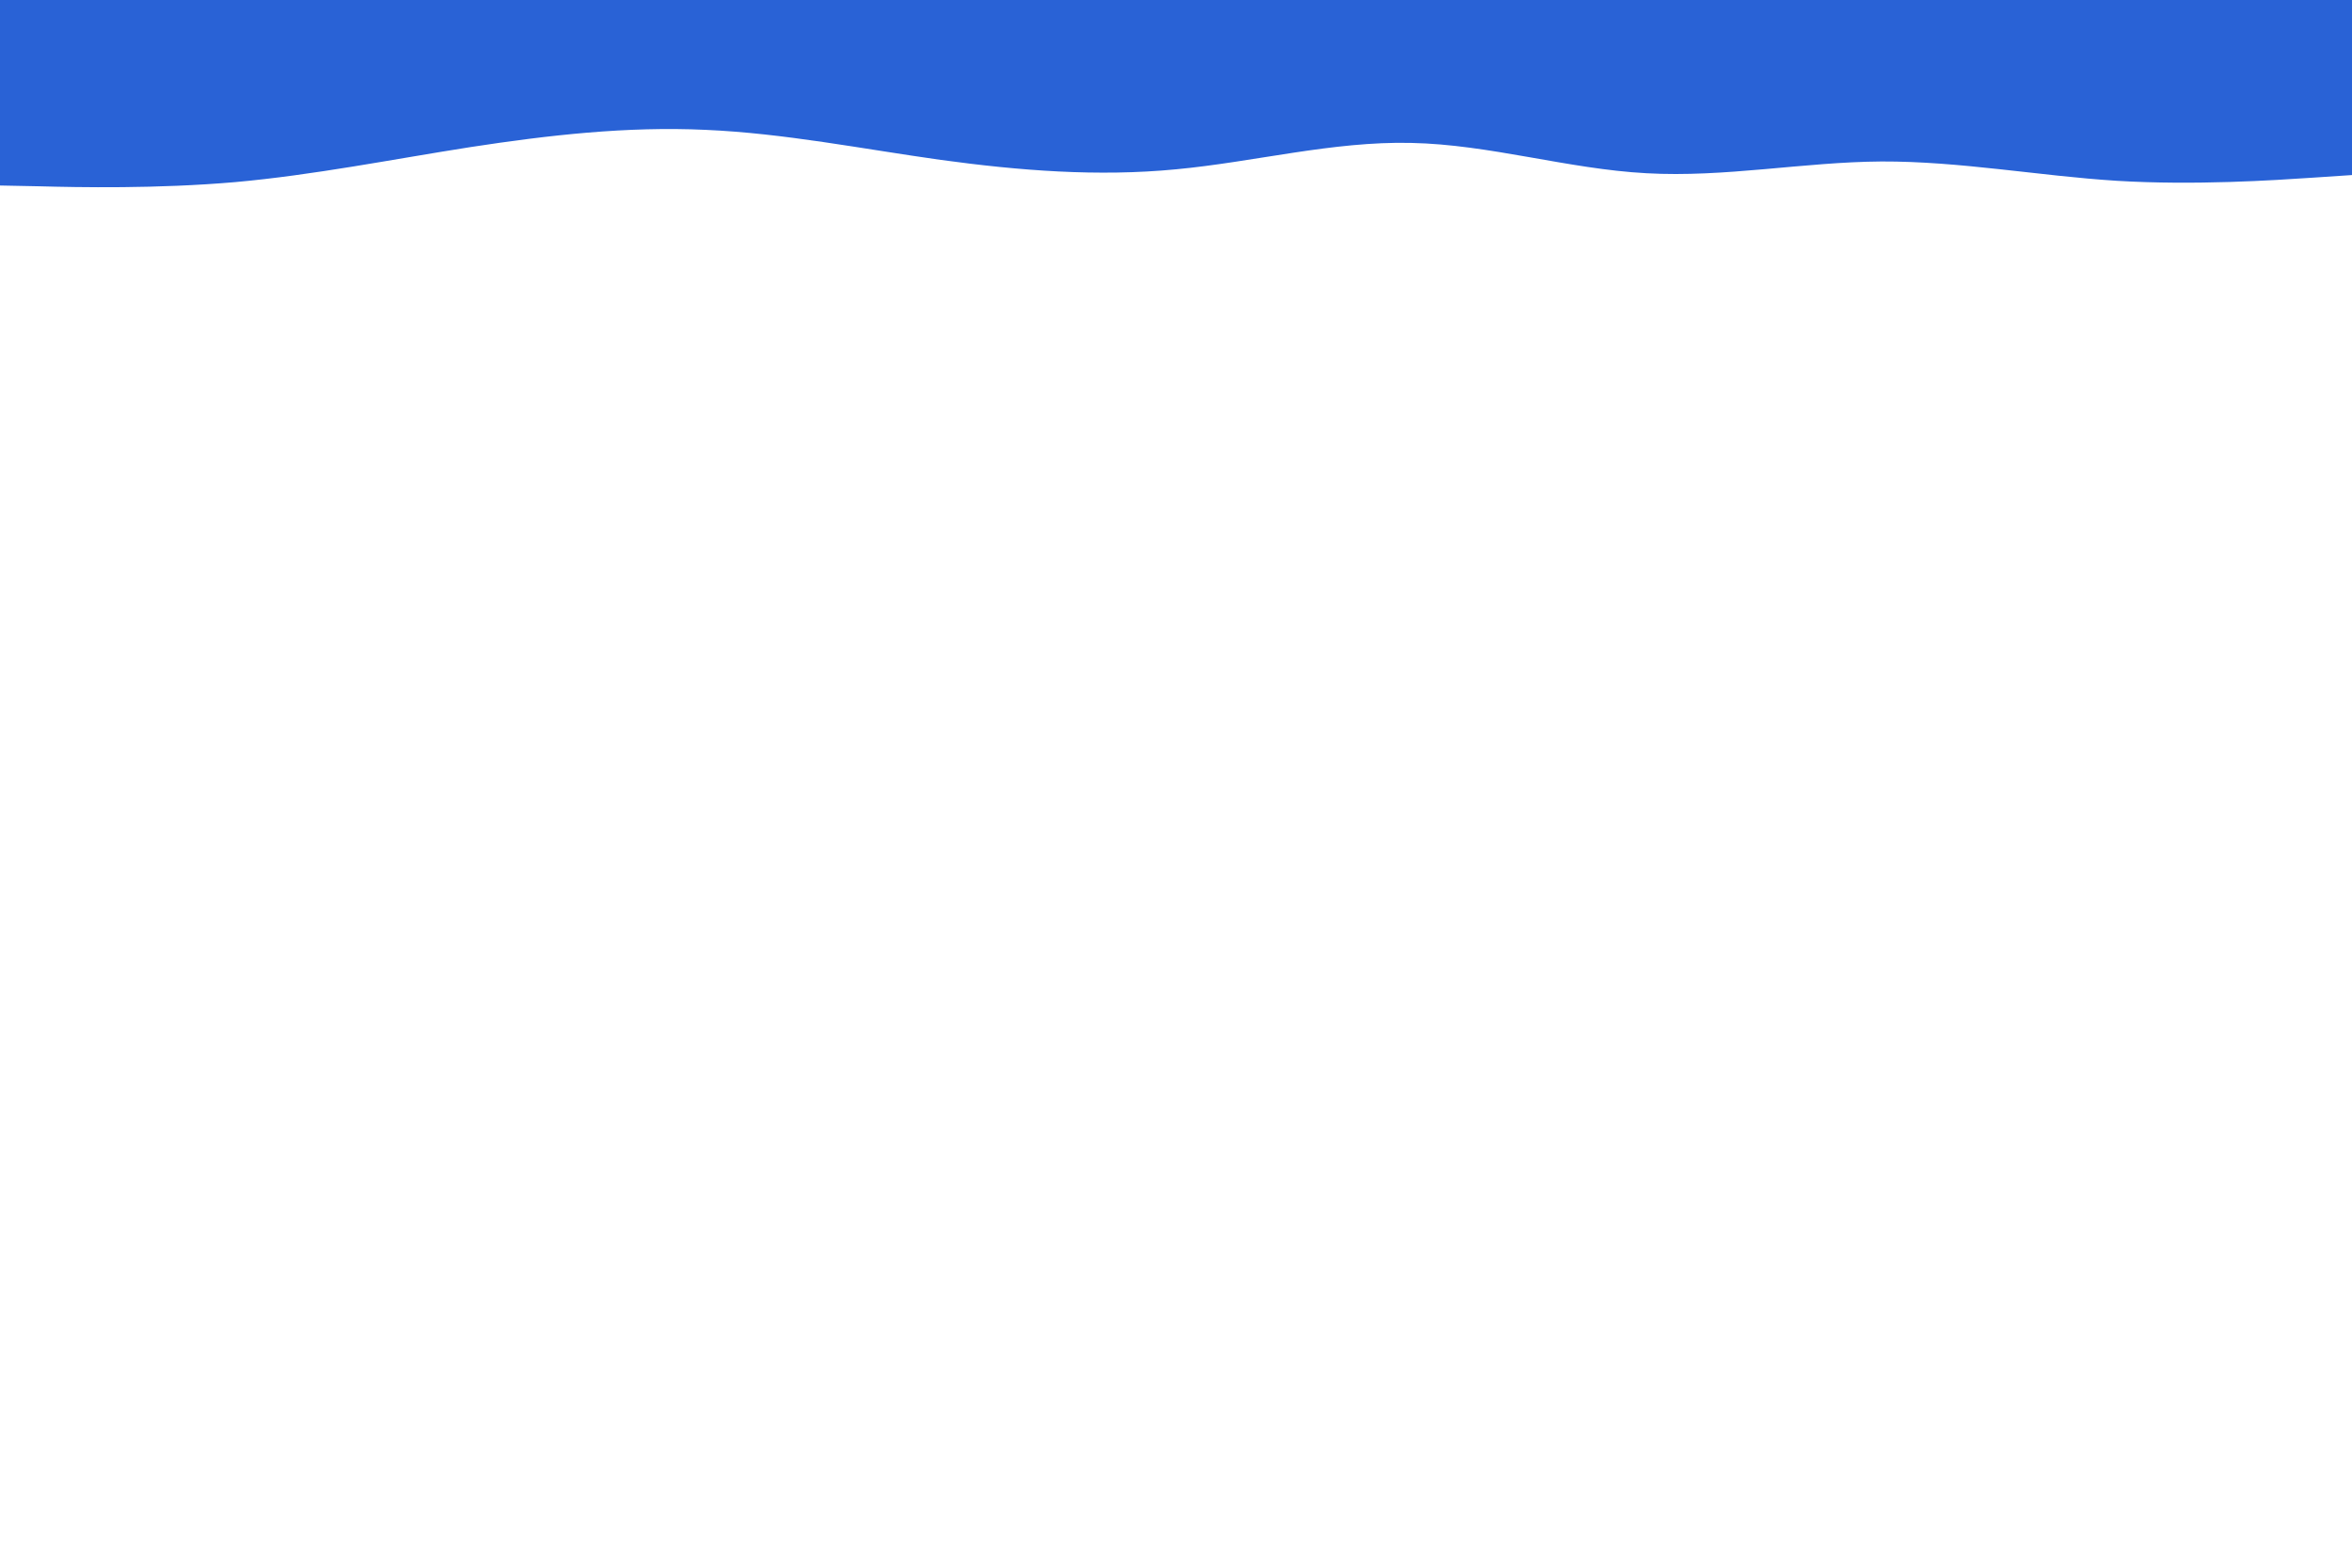
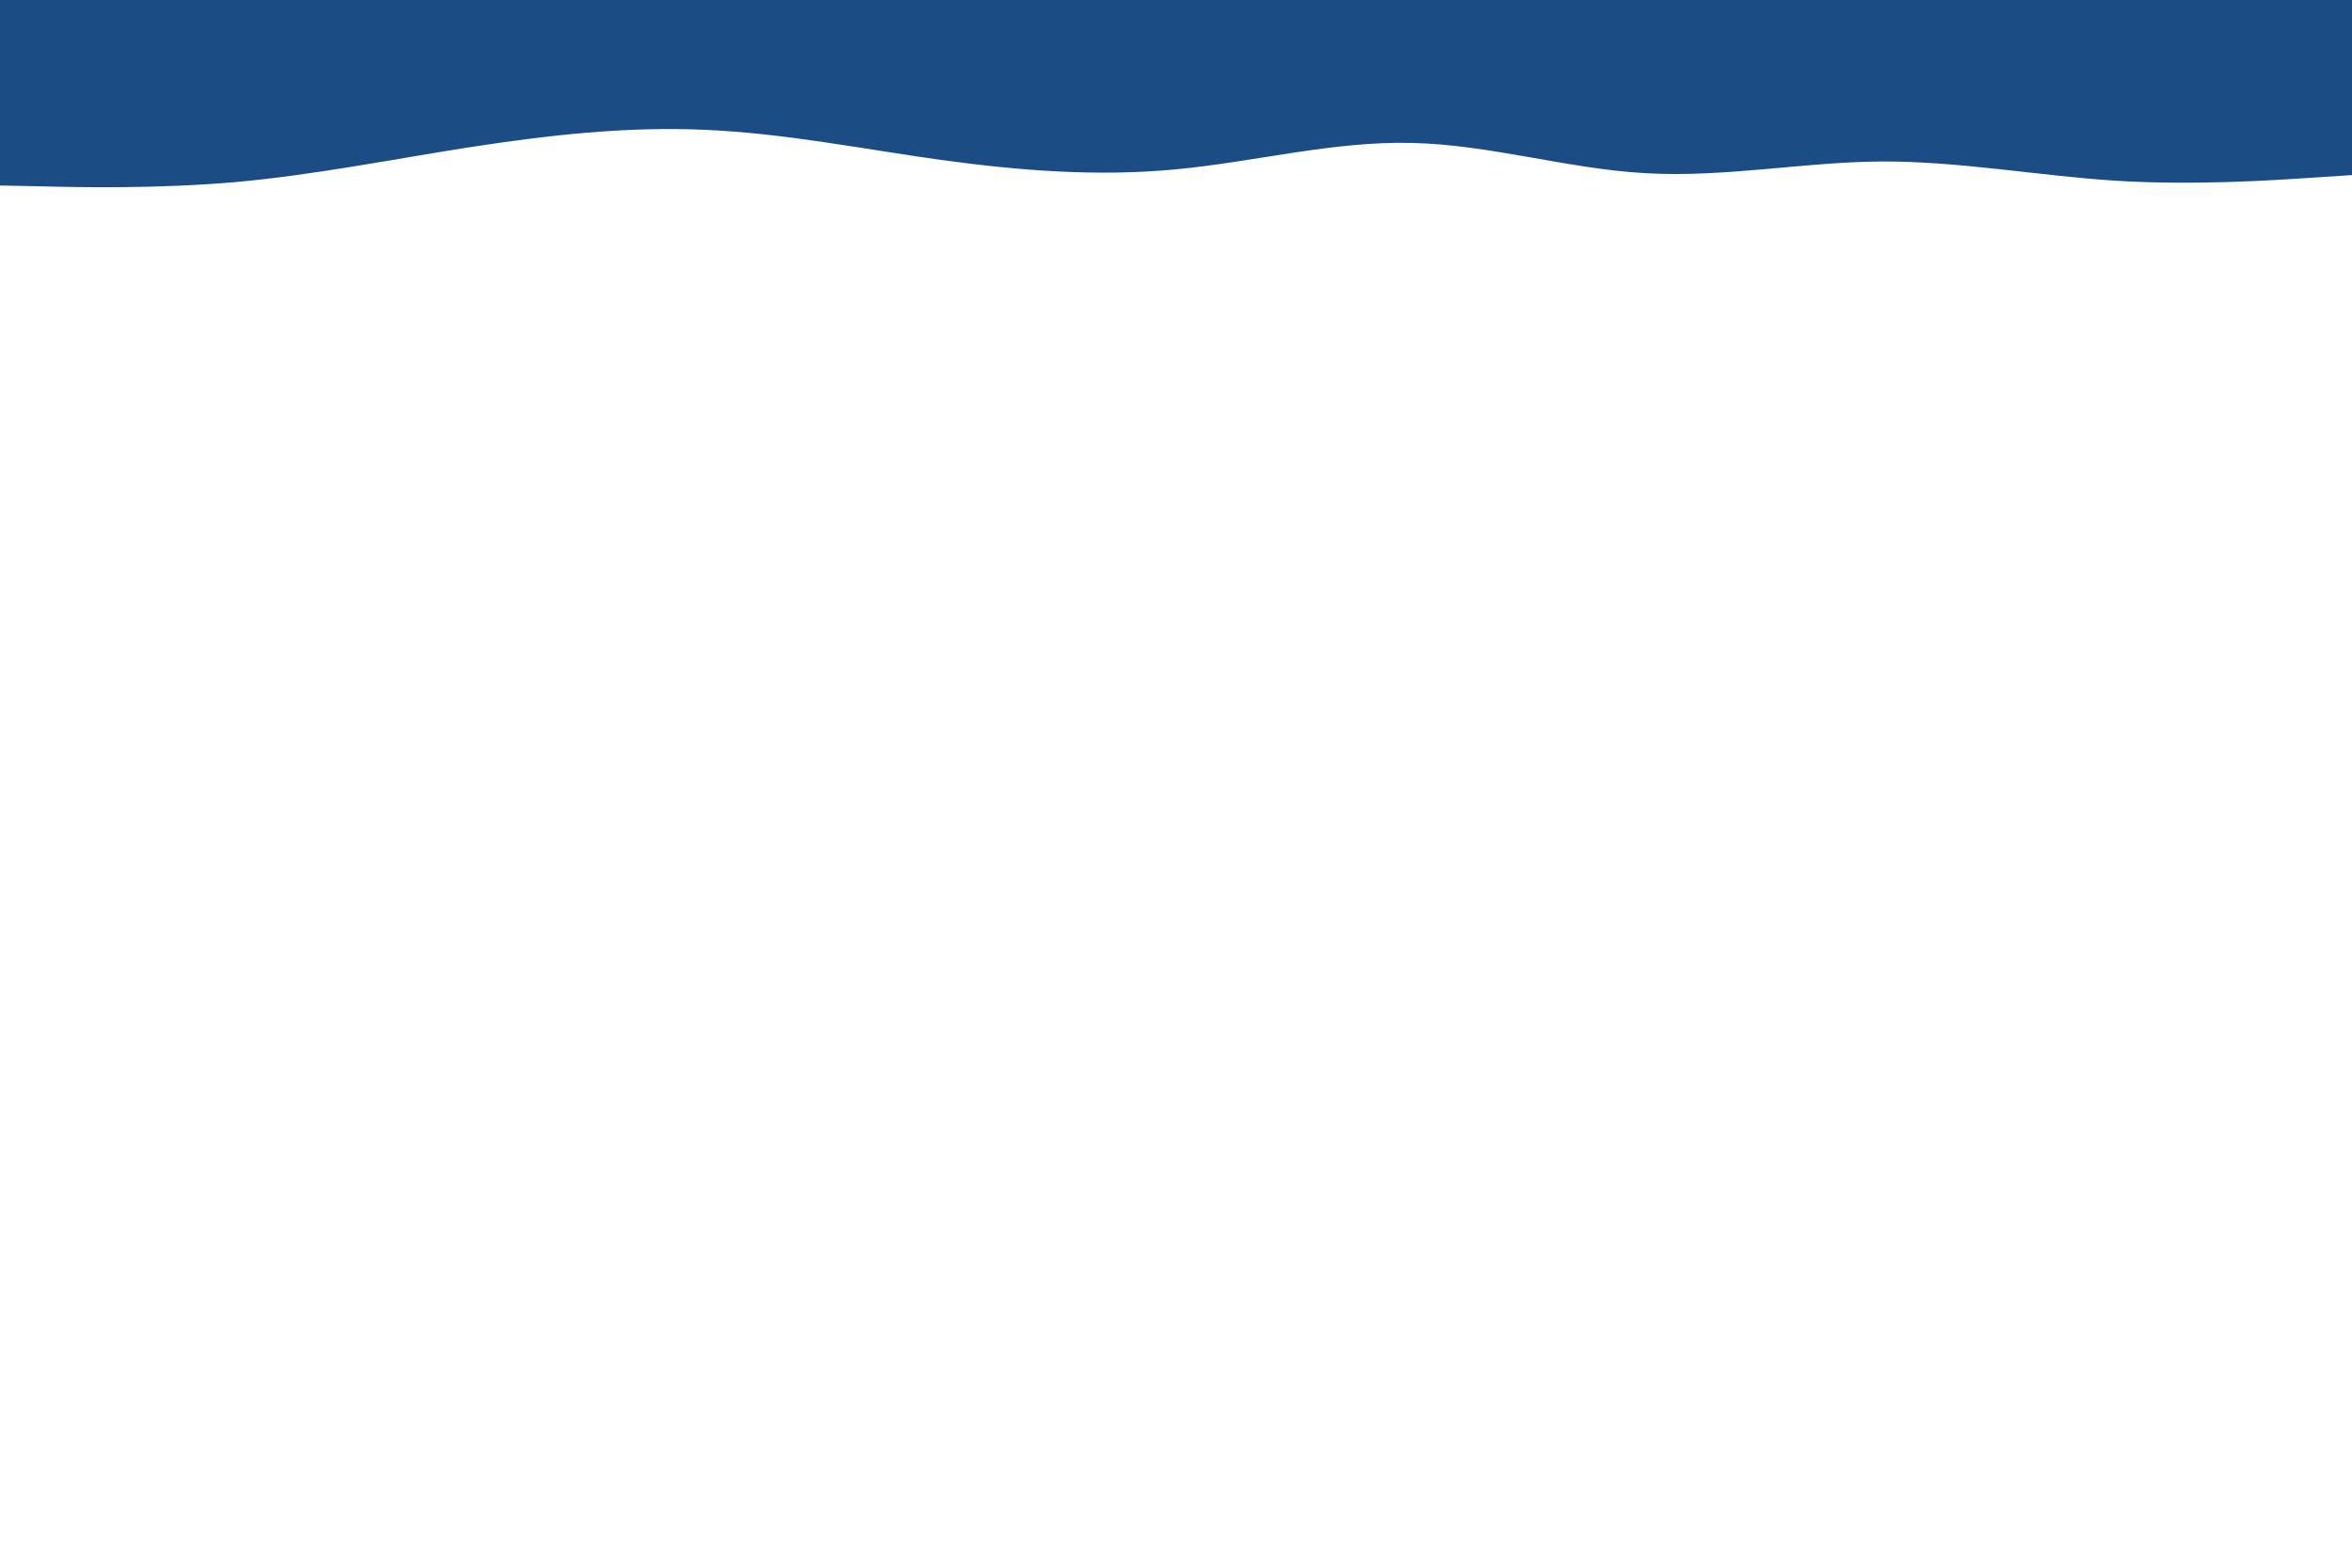
<svg xmlns="http://www.w3.org/2000/svg" id="visual" viewBox="0 0 900 600" width="900" height="600" version="1.1">
-   <path d="M0 71L15 71.3C30 71.7 60 72.3 90 69.7C120 67 150 61 180 56.3C210 51.7 240 48.3 270 49.7C300 51 330 57 360 61.2C390 65.3 420 67.7 450 64.8C480 62 510 54 540 54.7C570 55.3 600 64.7 630 66.3C660 68 690 62 720 61.8C750 61.7 780 67.3 810 69.2C840 71 870 69 885 68L900 67L900 0L885 0C870 0 840 0 810 0C780 0 750 0 720 0C690 0 660 0 630 0C600 0 570 0 540 0C510 0 480 0 450 0C420 0 390 0 360 0C330 0 300 0 270 0C240 0 210 0 180 0C150 0 120 0 90 0C60 0 30 0 15 0L0 0Z" fill="#2962d6" stroke-linecap="round" stroke-linejoin="miter" />
+   <path d="M0 71L15 71.3C30 71.7 60 72.3 90 69.7C120 67 150 61 180 56.3C210 51.7 240 48.3 270 49.7C300 51 330 57 360 61.2C390 65.3 420 67.7 450 64.8C480 62 510 54 540 54.7C570 55.3 600 64.7 630 66.3C660 68 690 62 720 61.8C750 61.7 780 67.3 810 69.2C840 71 870 69 885 68L900 67L900 0L885 0C870 0 840 0 810 0C780 0 750 0 720 0C690 0 660 0 630 0C600 0 570 0 540 0C510 0 480 0 450 0C420 0 390 0 360 0C330 0 300 0 270 0C240 0 210 0 180 0C150 0 120 0 90 0C60 0 30 0 15 0L0 0Z" fill="#1b4c83" stroke-linecap="round" stroke-linejoin="miter" />
</svg>
